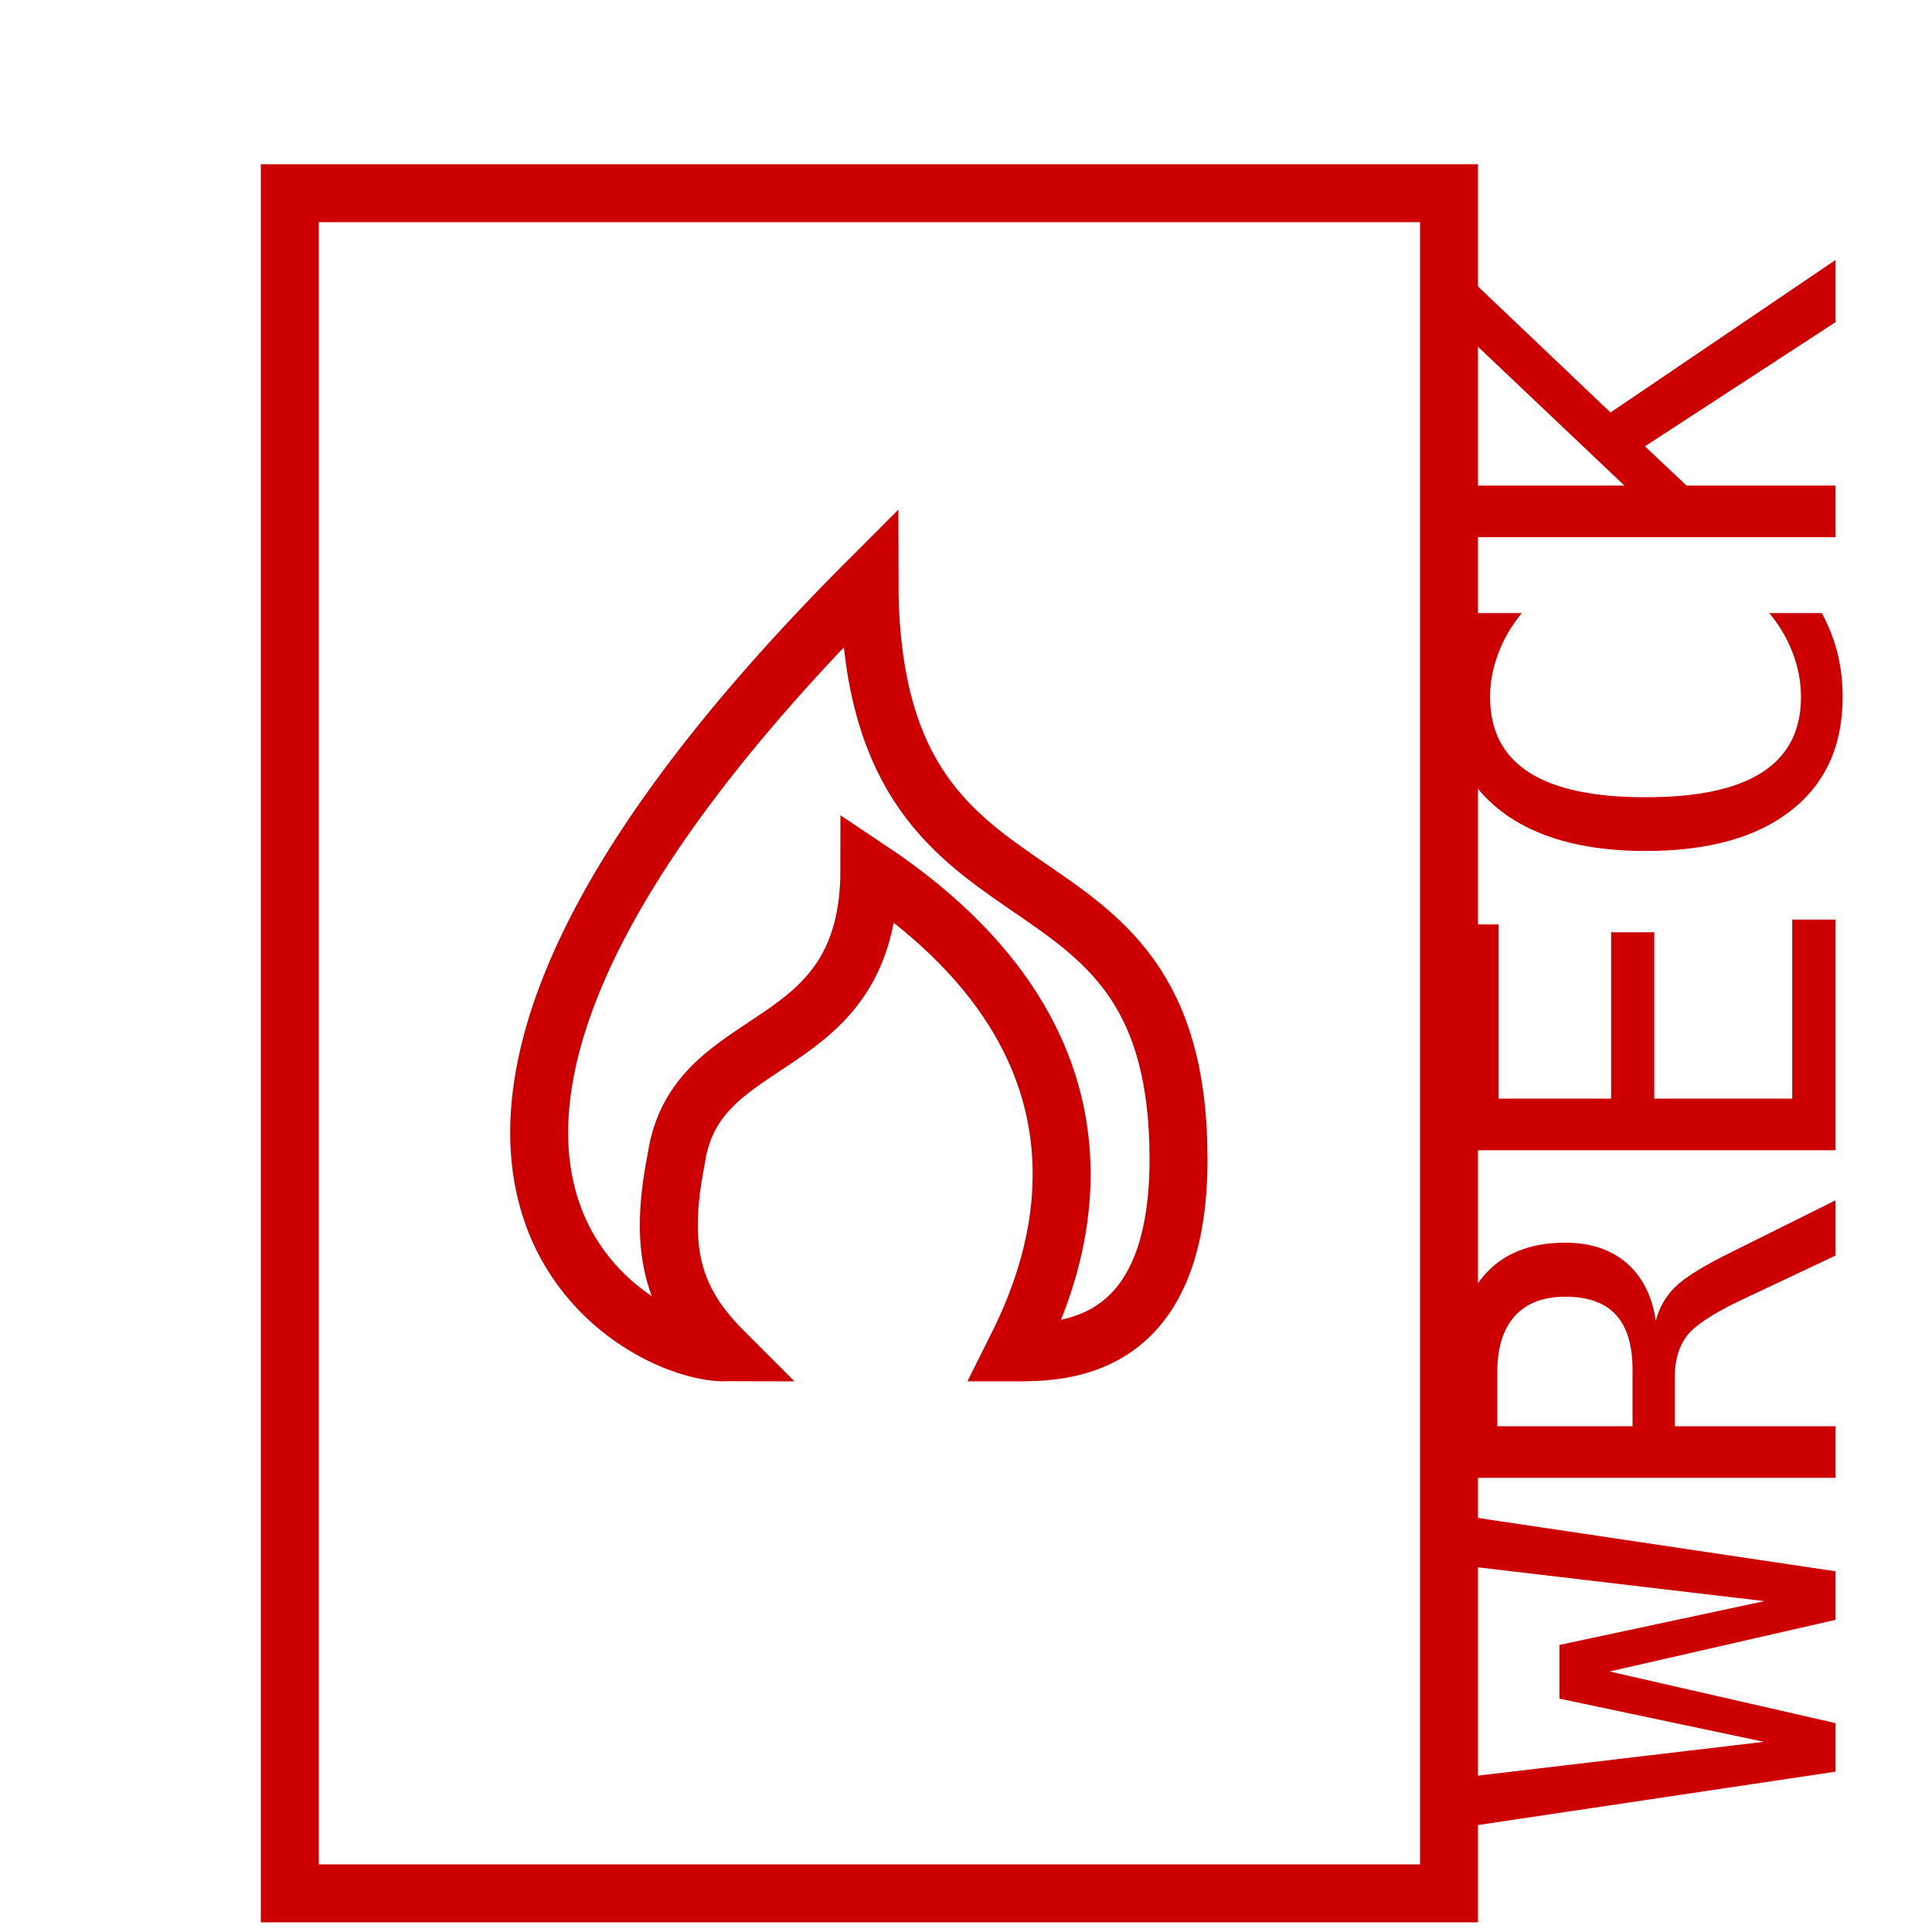
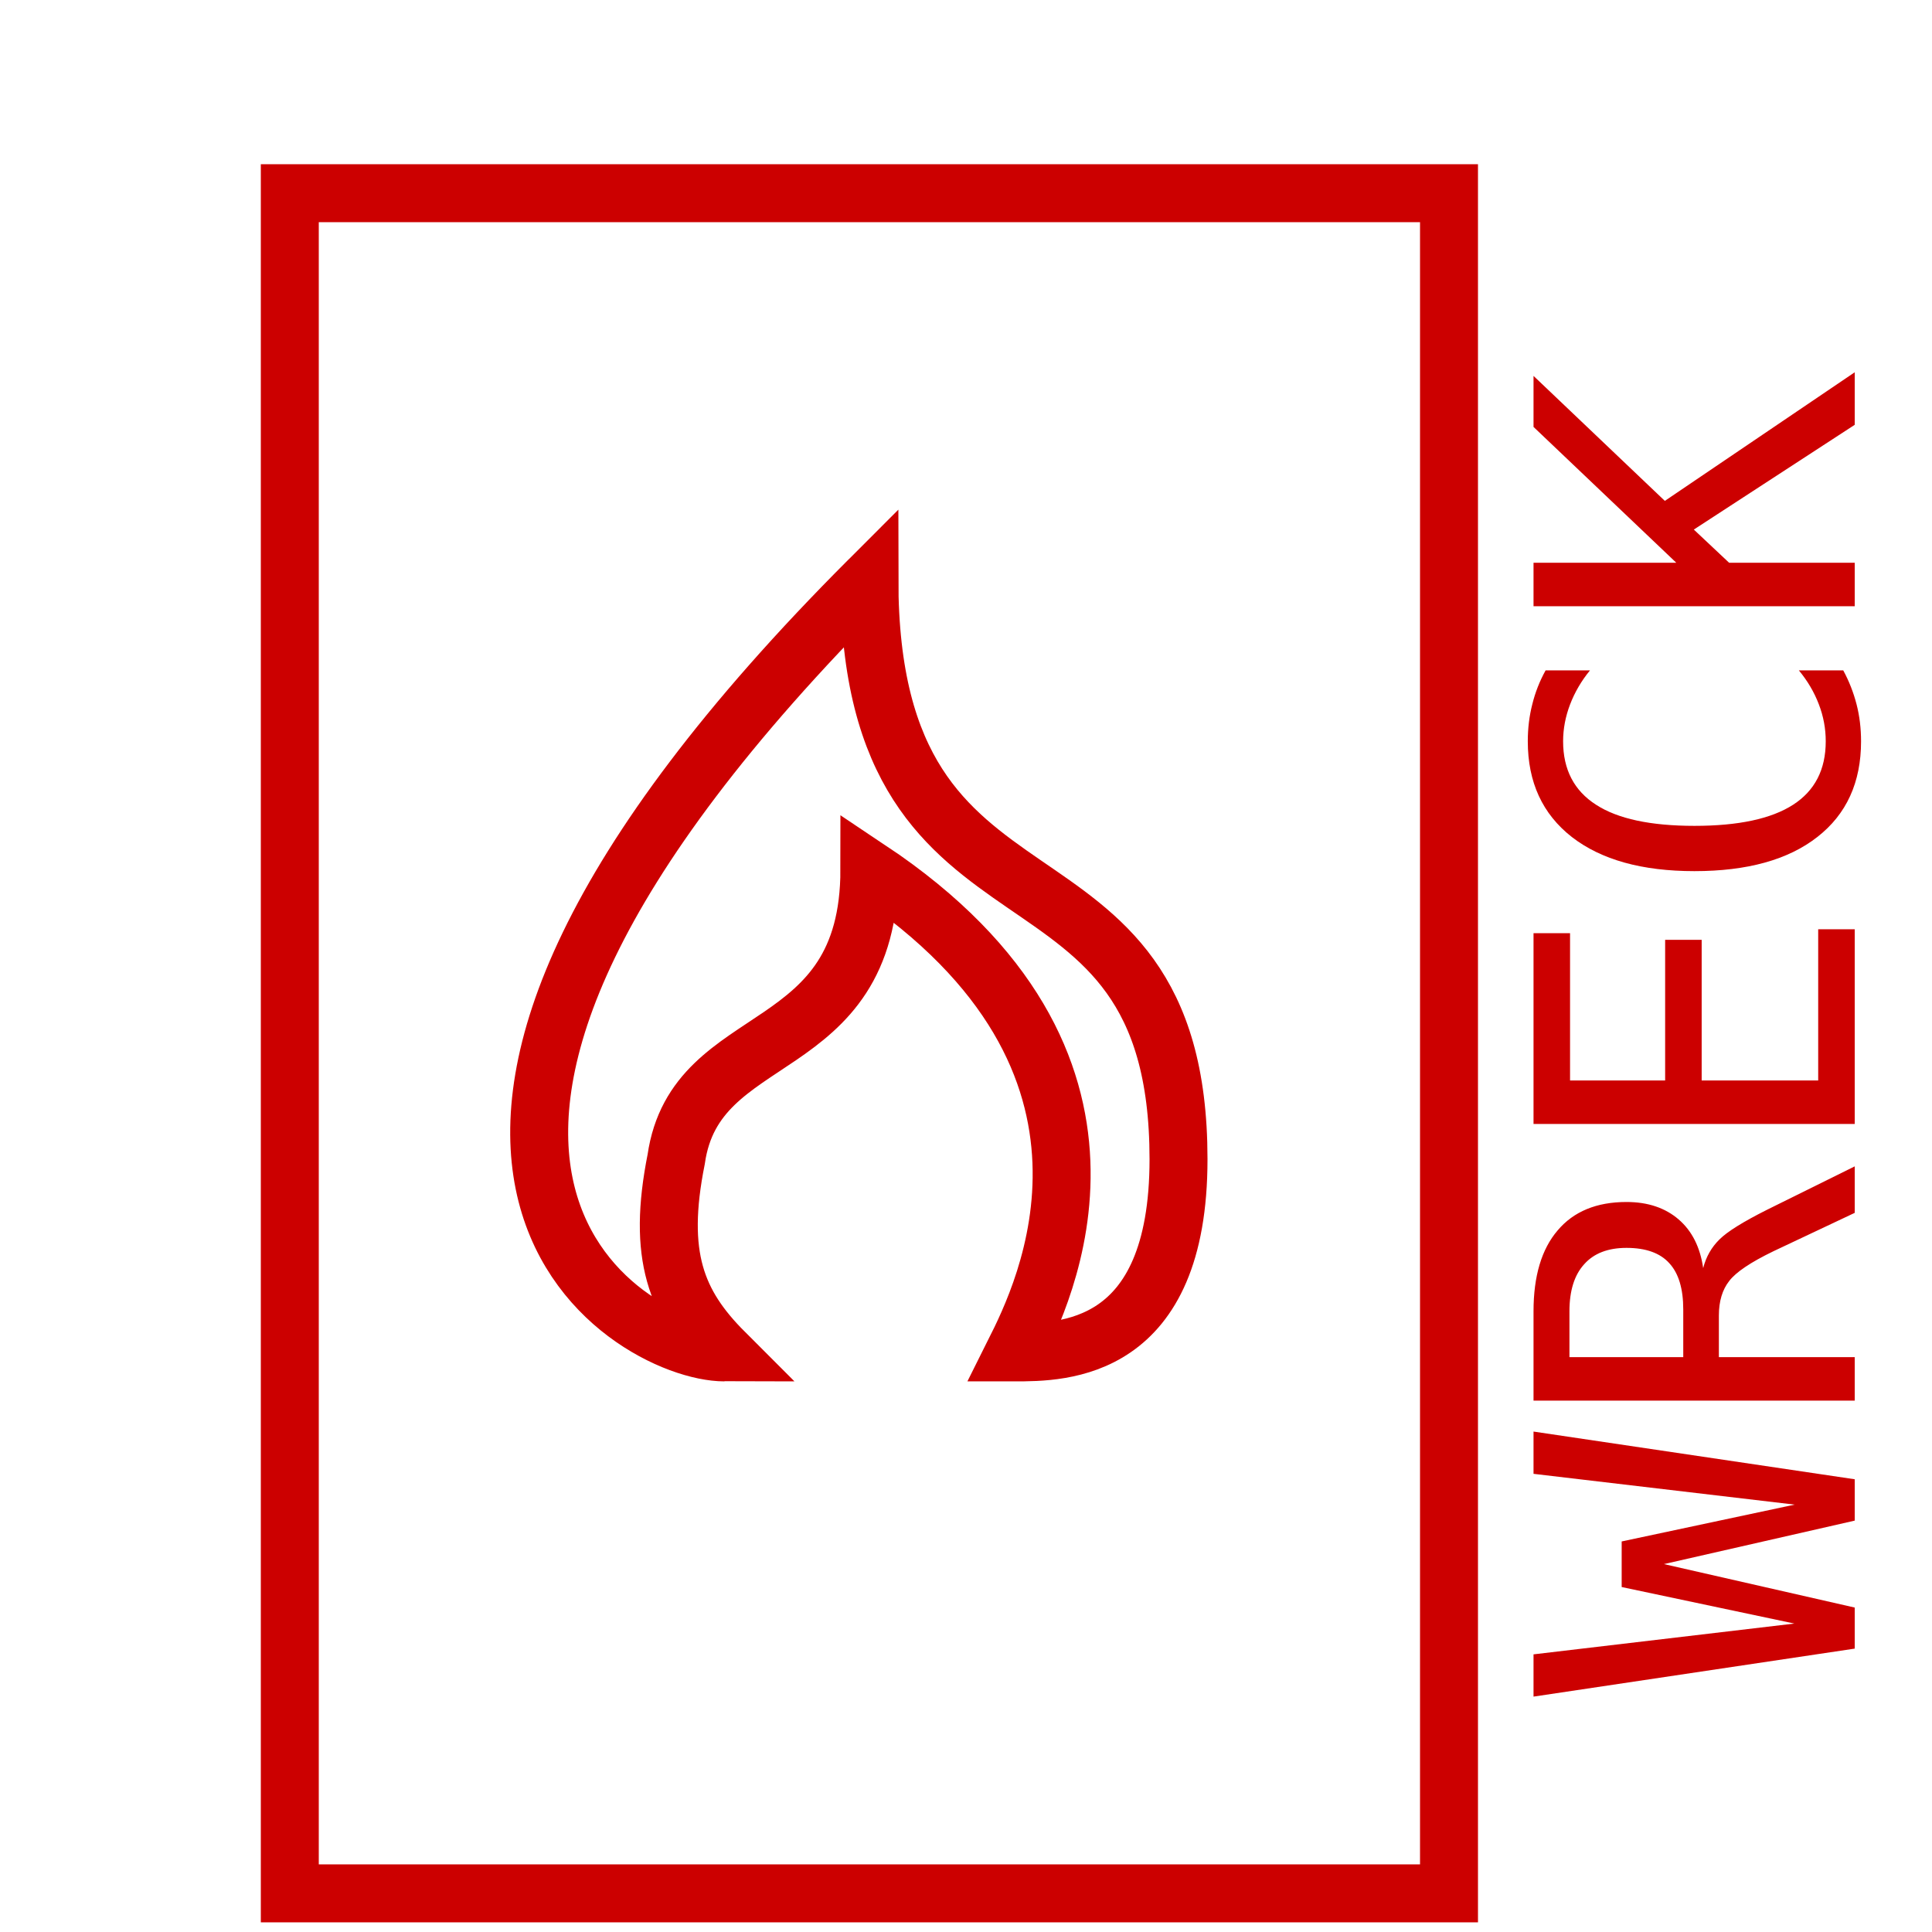
<svg xmlns="http://www.w3.org/2000/svg" viewBox="0 0 100 100">
  <path d="M 15 10 L 15 98 L 75 98 L 75 10 L 15 10 L 15 98" style="fill:rgba(0,0,0,0);stroke-width:3;stroke:#C00;" />
  <path d="M 37.5 70 C 32.6,70 15,60 45,30 C 45,50 61,42 61,60 C 61,70 55,70 52.5,70 C 54,67 60,55 45,45 C 45,55 36,53 35,60 C 34,65 35,67.5 37.5,70 C 32.6,70 15,60 45,30" style="fill:rgba(0,0,0,0);stroke-width:3;stroke:#C00;" />
-   <text x="95" y="54" transform="rotate(270 95 54)" style="fill:#C00;font-size:2.25em;font-family:monospace;text-anchor:middle;">WRECK</text>
+   <text x="95.5" y="55" transform="rotate(270 95 54)" style="fill:#C00;font-size:1.9em;font-family:monospace;text-anchor:middle;">WRECK</text>
</svg>
